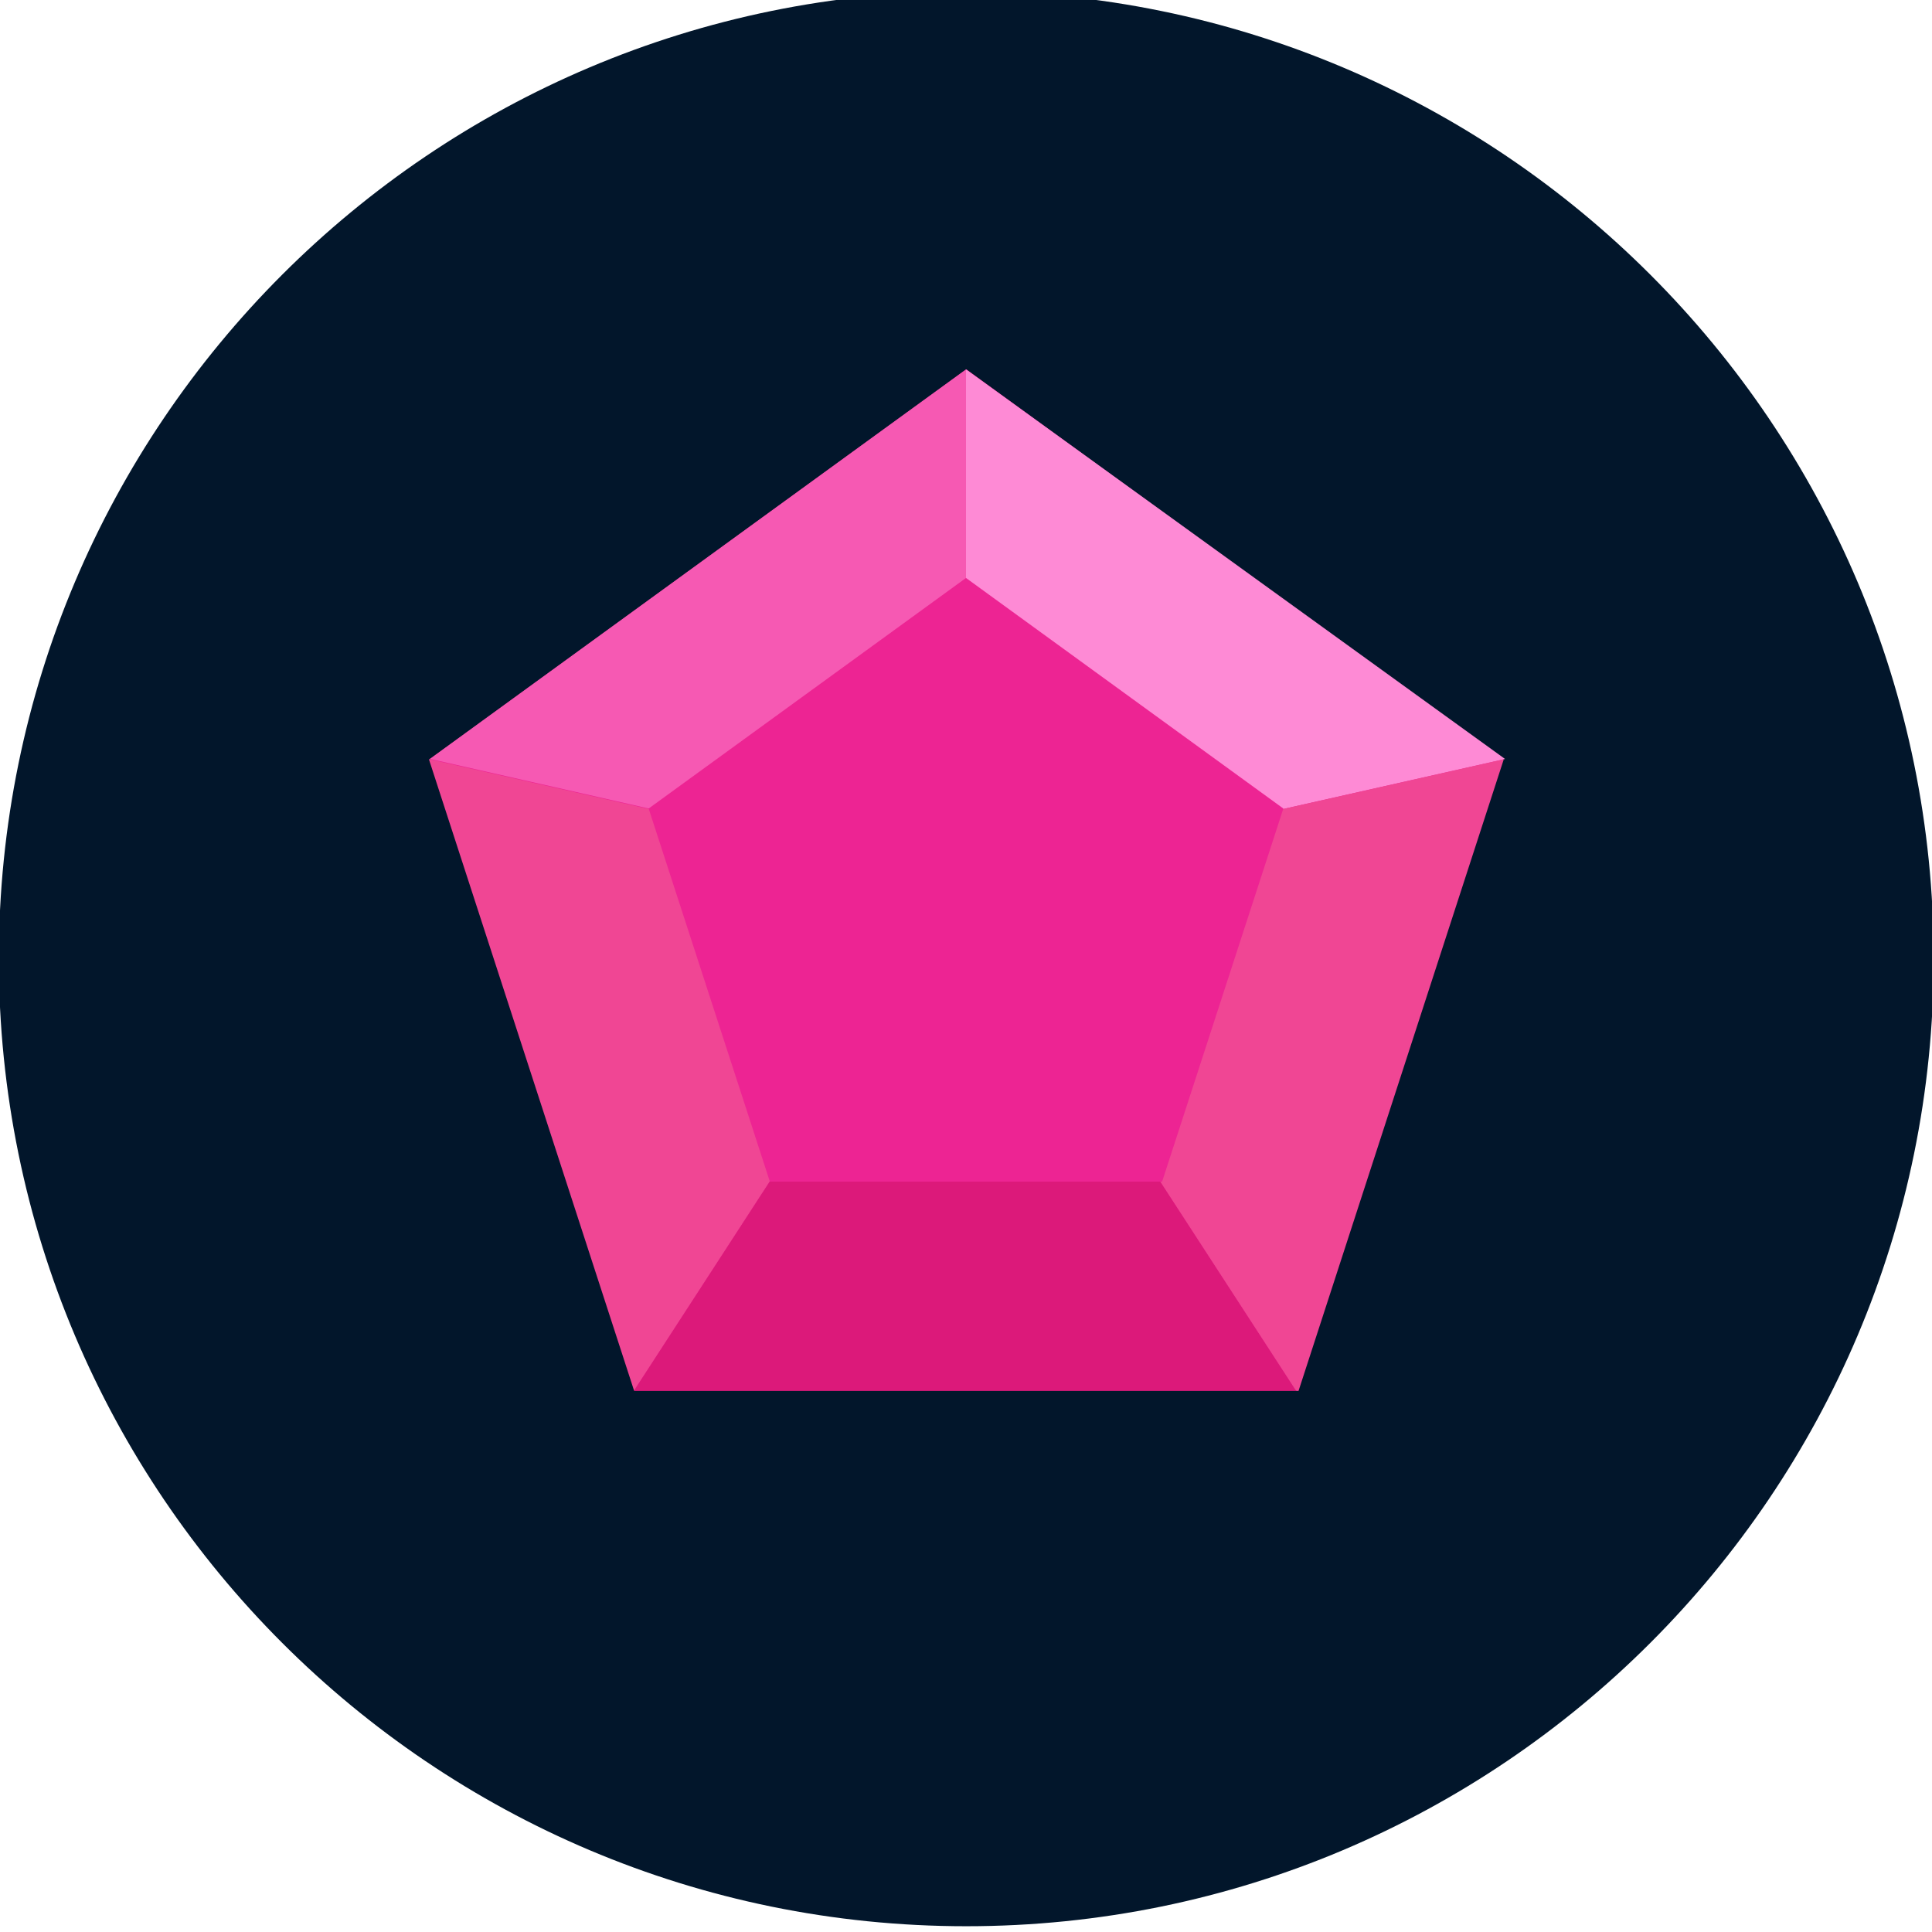
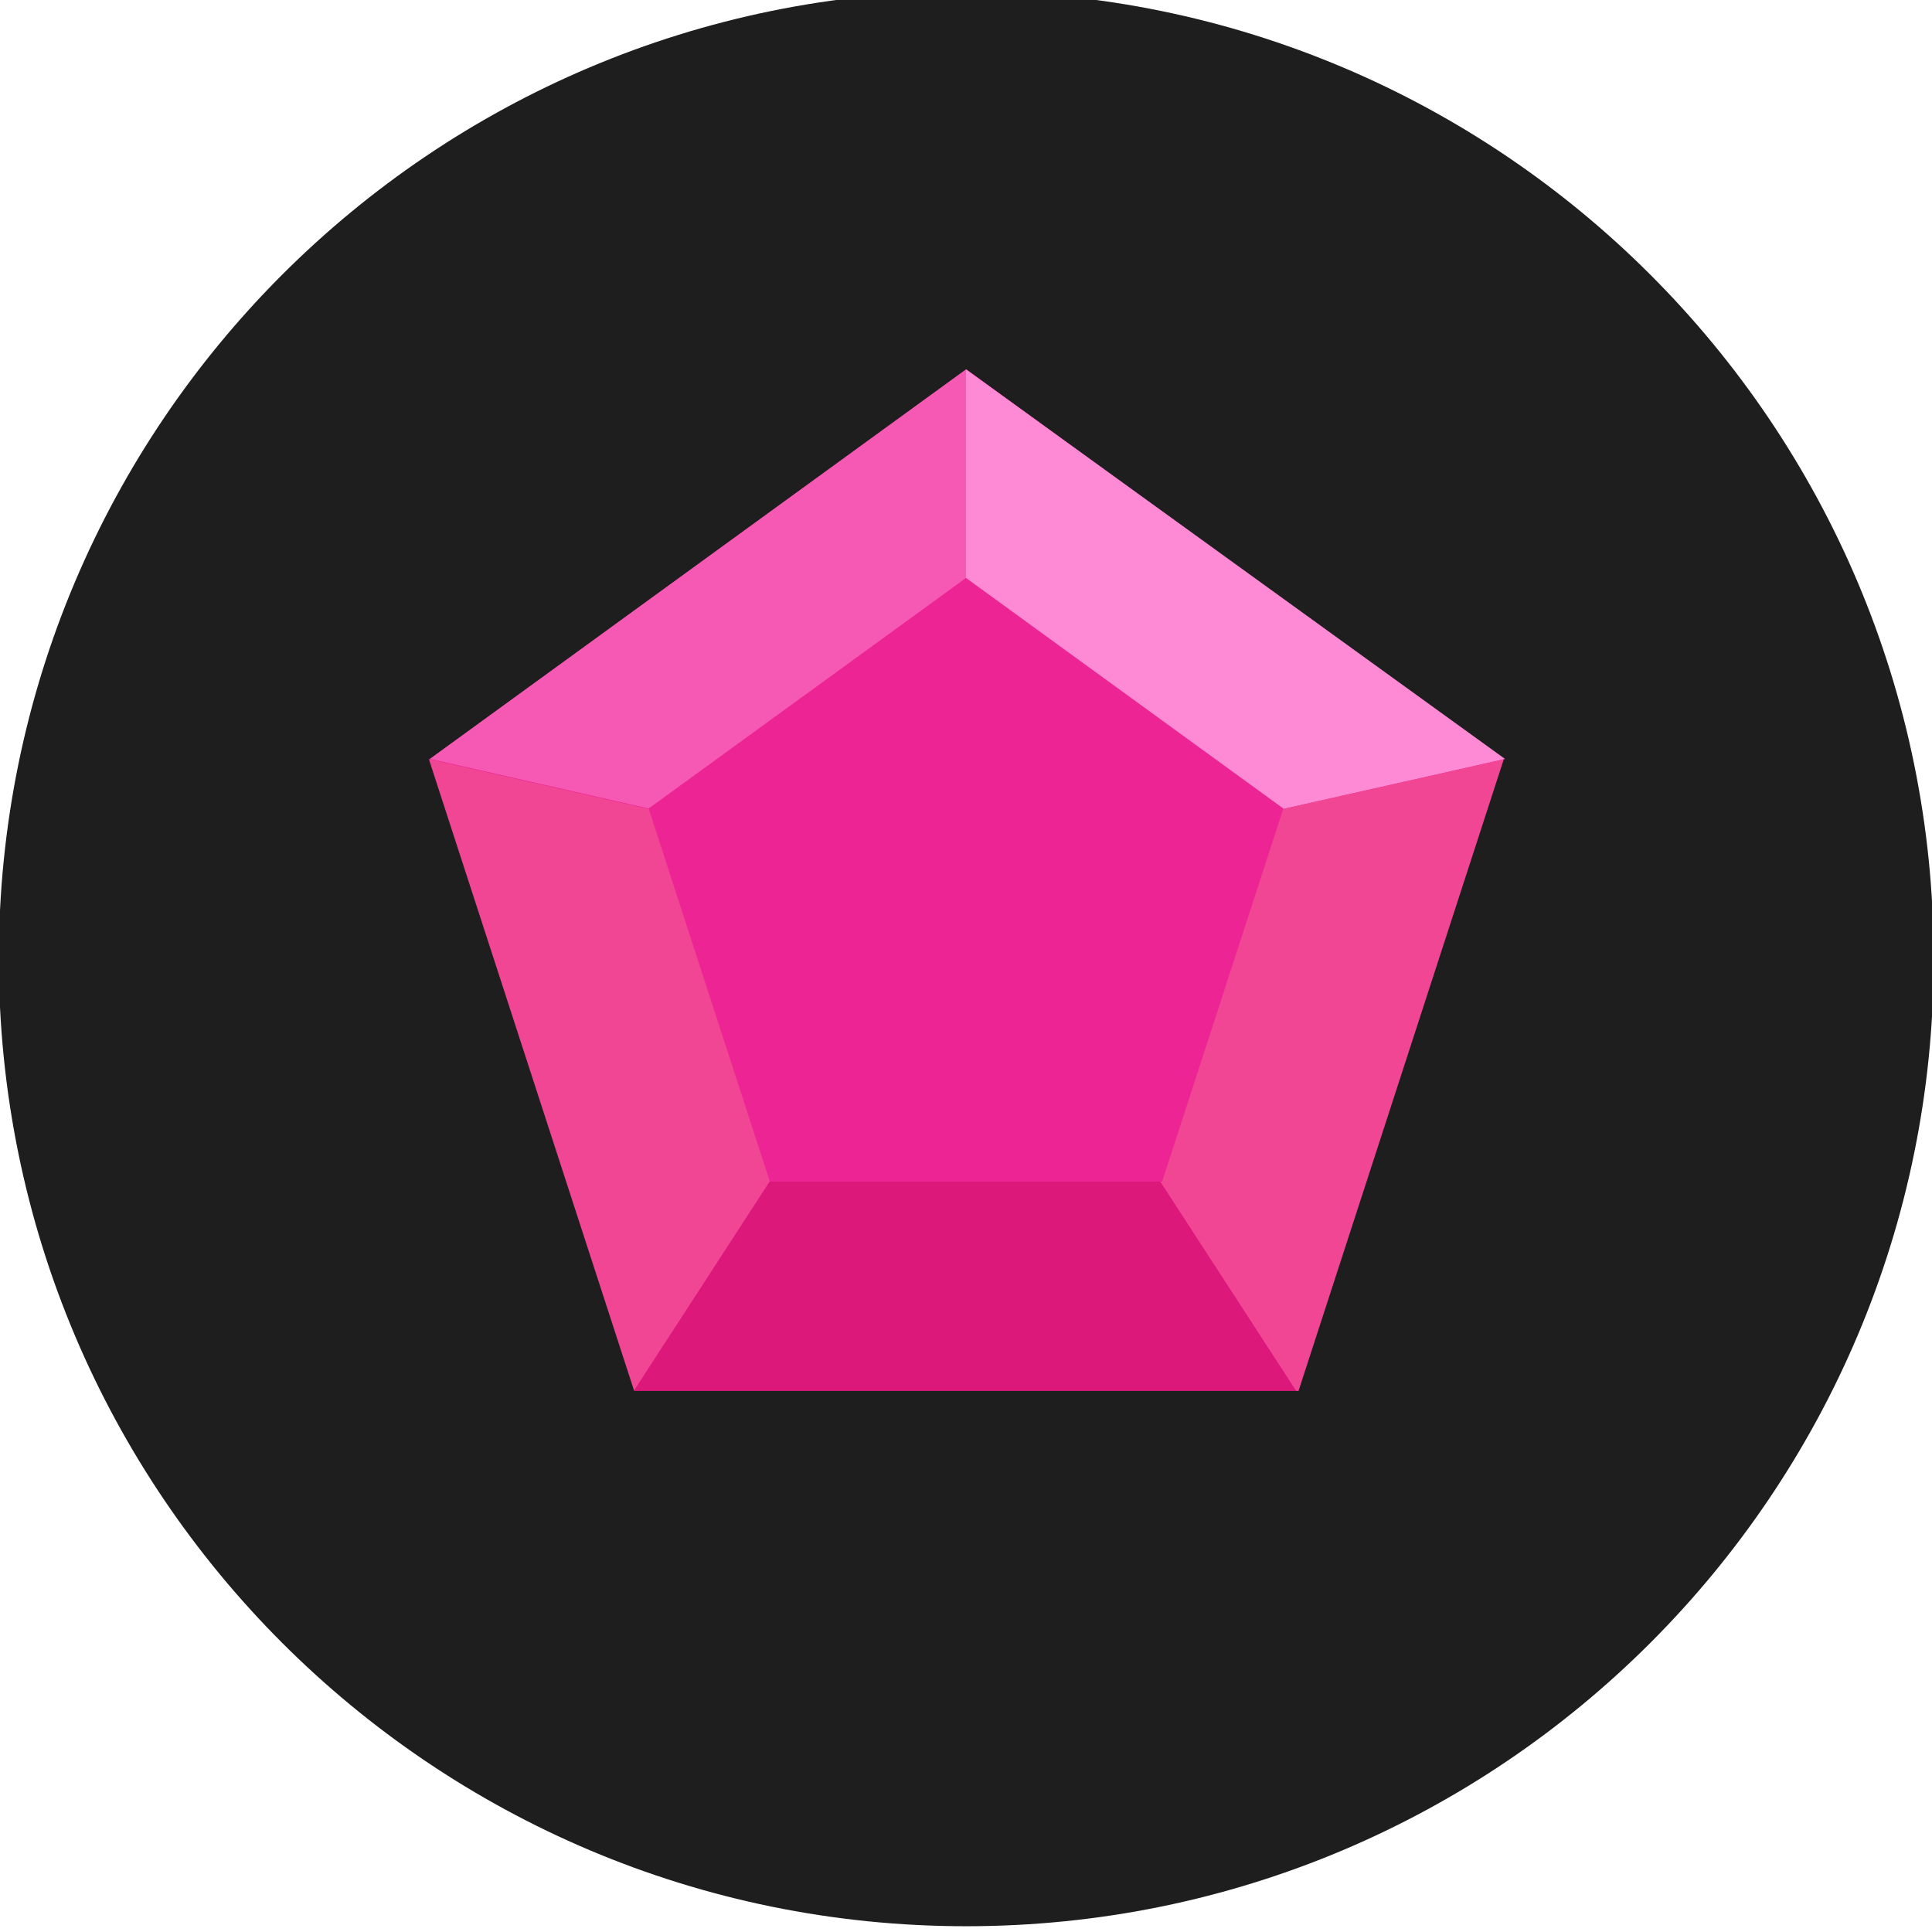
<svg xmlns="http://www.w3.org/2000/svg" version="1.1" id="Layer_1" x="0px" y="0px" width="140px" height="140px" viewBox="0 0 140 140" enable-background="new 0 0 140 140" xml:space="preserve">
-   <circle fill="#02162B" cx="70.019" cy="69.477" r="70.105" />
+   <circle fill="#1E1E1F" cx="70.019" cy="69.477" r="70.105" />
  <g>
    <polygon fill="#ED2493" points="45.99,100.738 31.136,55.021 70.025,26.766 108.914,55.021 94.059,100.738  " />
    <g>
      <polygon fill="#FE8AD5" points="109.046,55.005 109.05,54.99 70,26.766 70,63.8   " />
      <polygon fill="#F659B3" points="70,26.767 31.154,54.99 70,63.801   " />
      <polygon fill="#F04694" points="31.077,55.007 45.946,100.768 69.923,63.817   " />
      <polygon fill="#DC197A" points="45.946,100.768 45.953,100.794 93.934,100.794 69.923,63.817   " />
      <polygon fill="#F04694" points="108.969,55.022 69.923,63.817 93.934,100.794 94.096,100.794   " />
    </g>
    <polygon fill="#ED2493" points="55.787,85.623 47.003,58.589 70,41.881 92.996,58.589 84.212,85.623  " />
  </g>
</svg>
